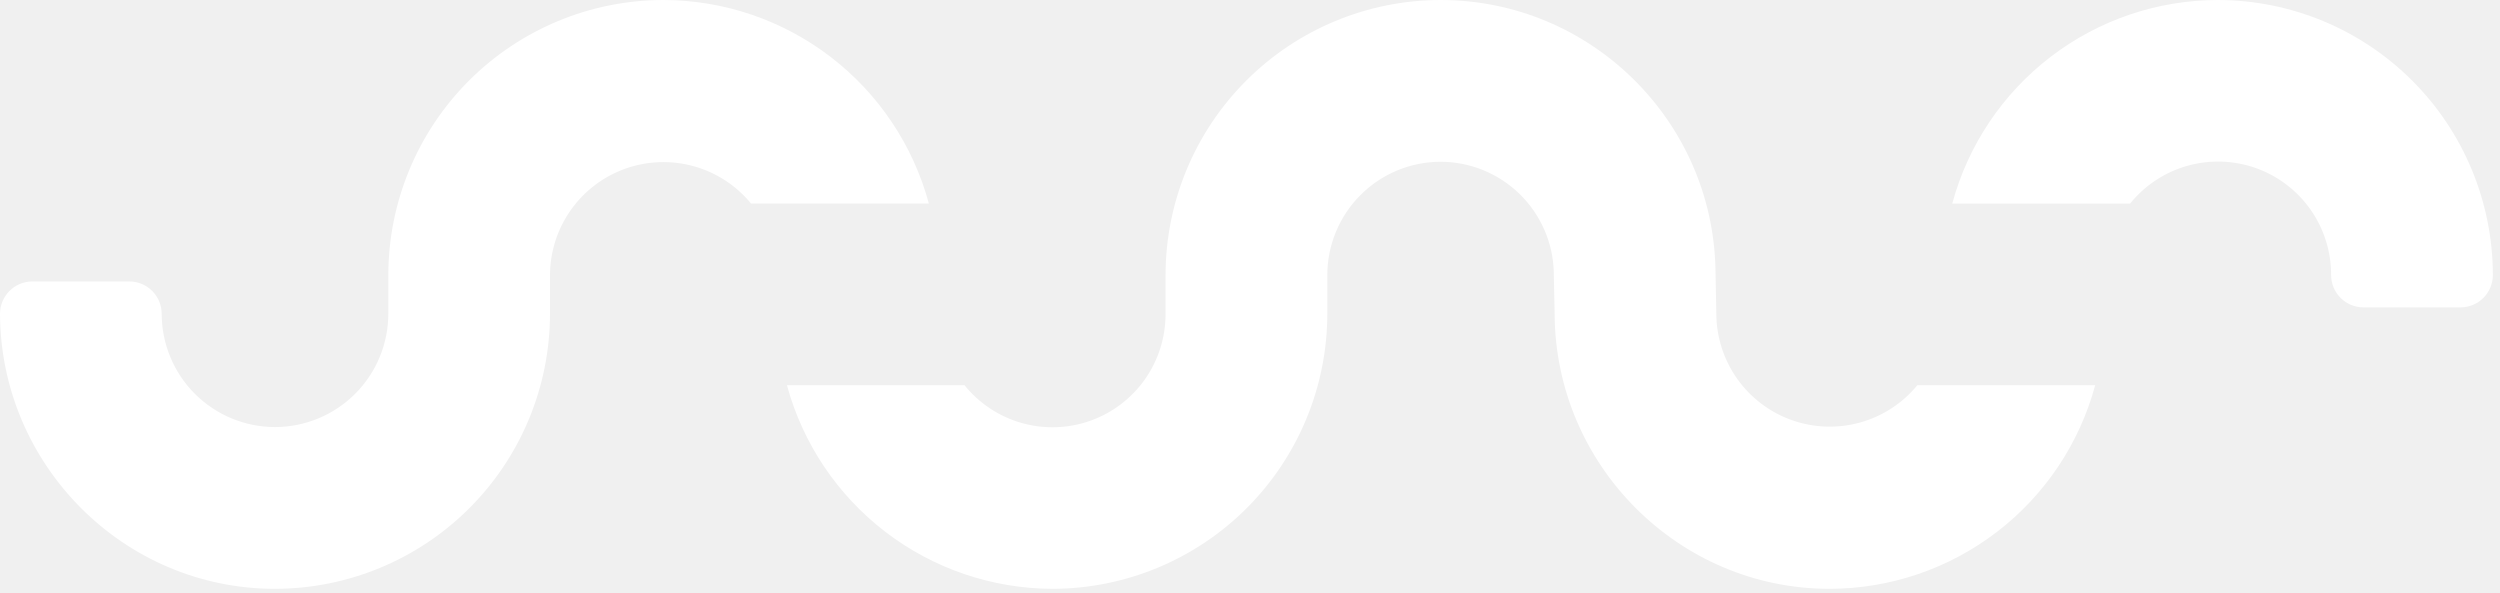
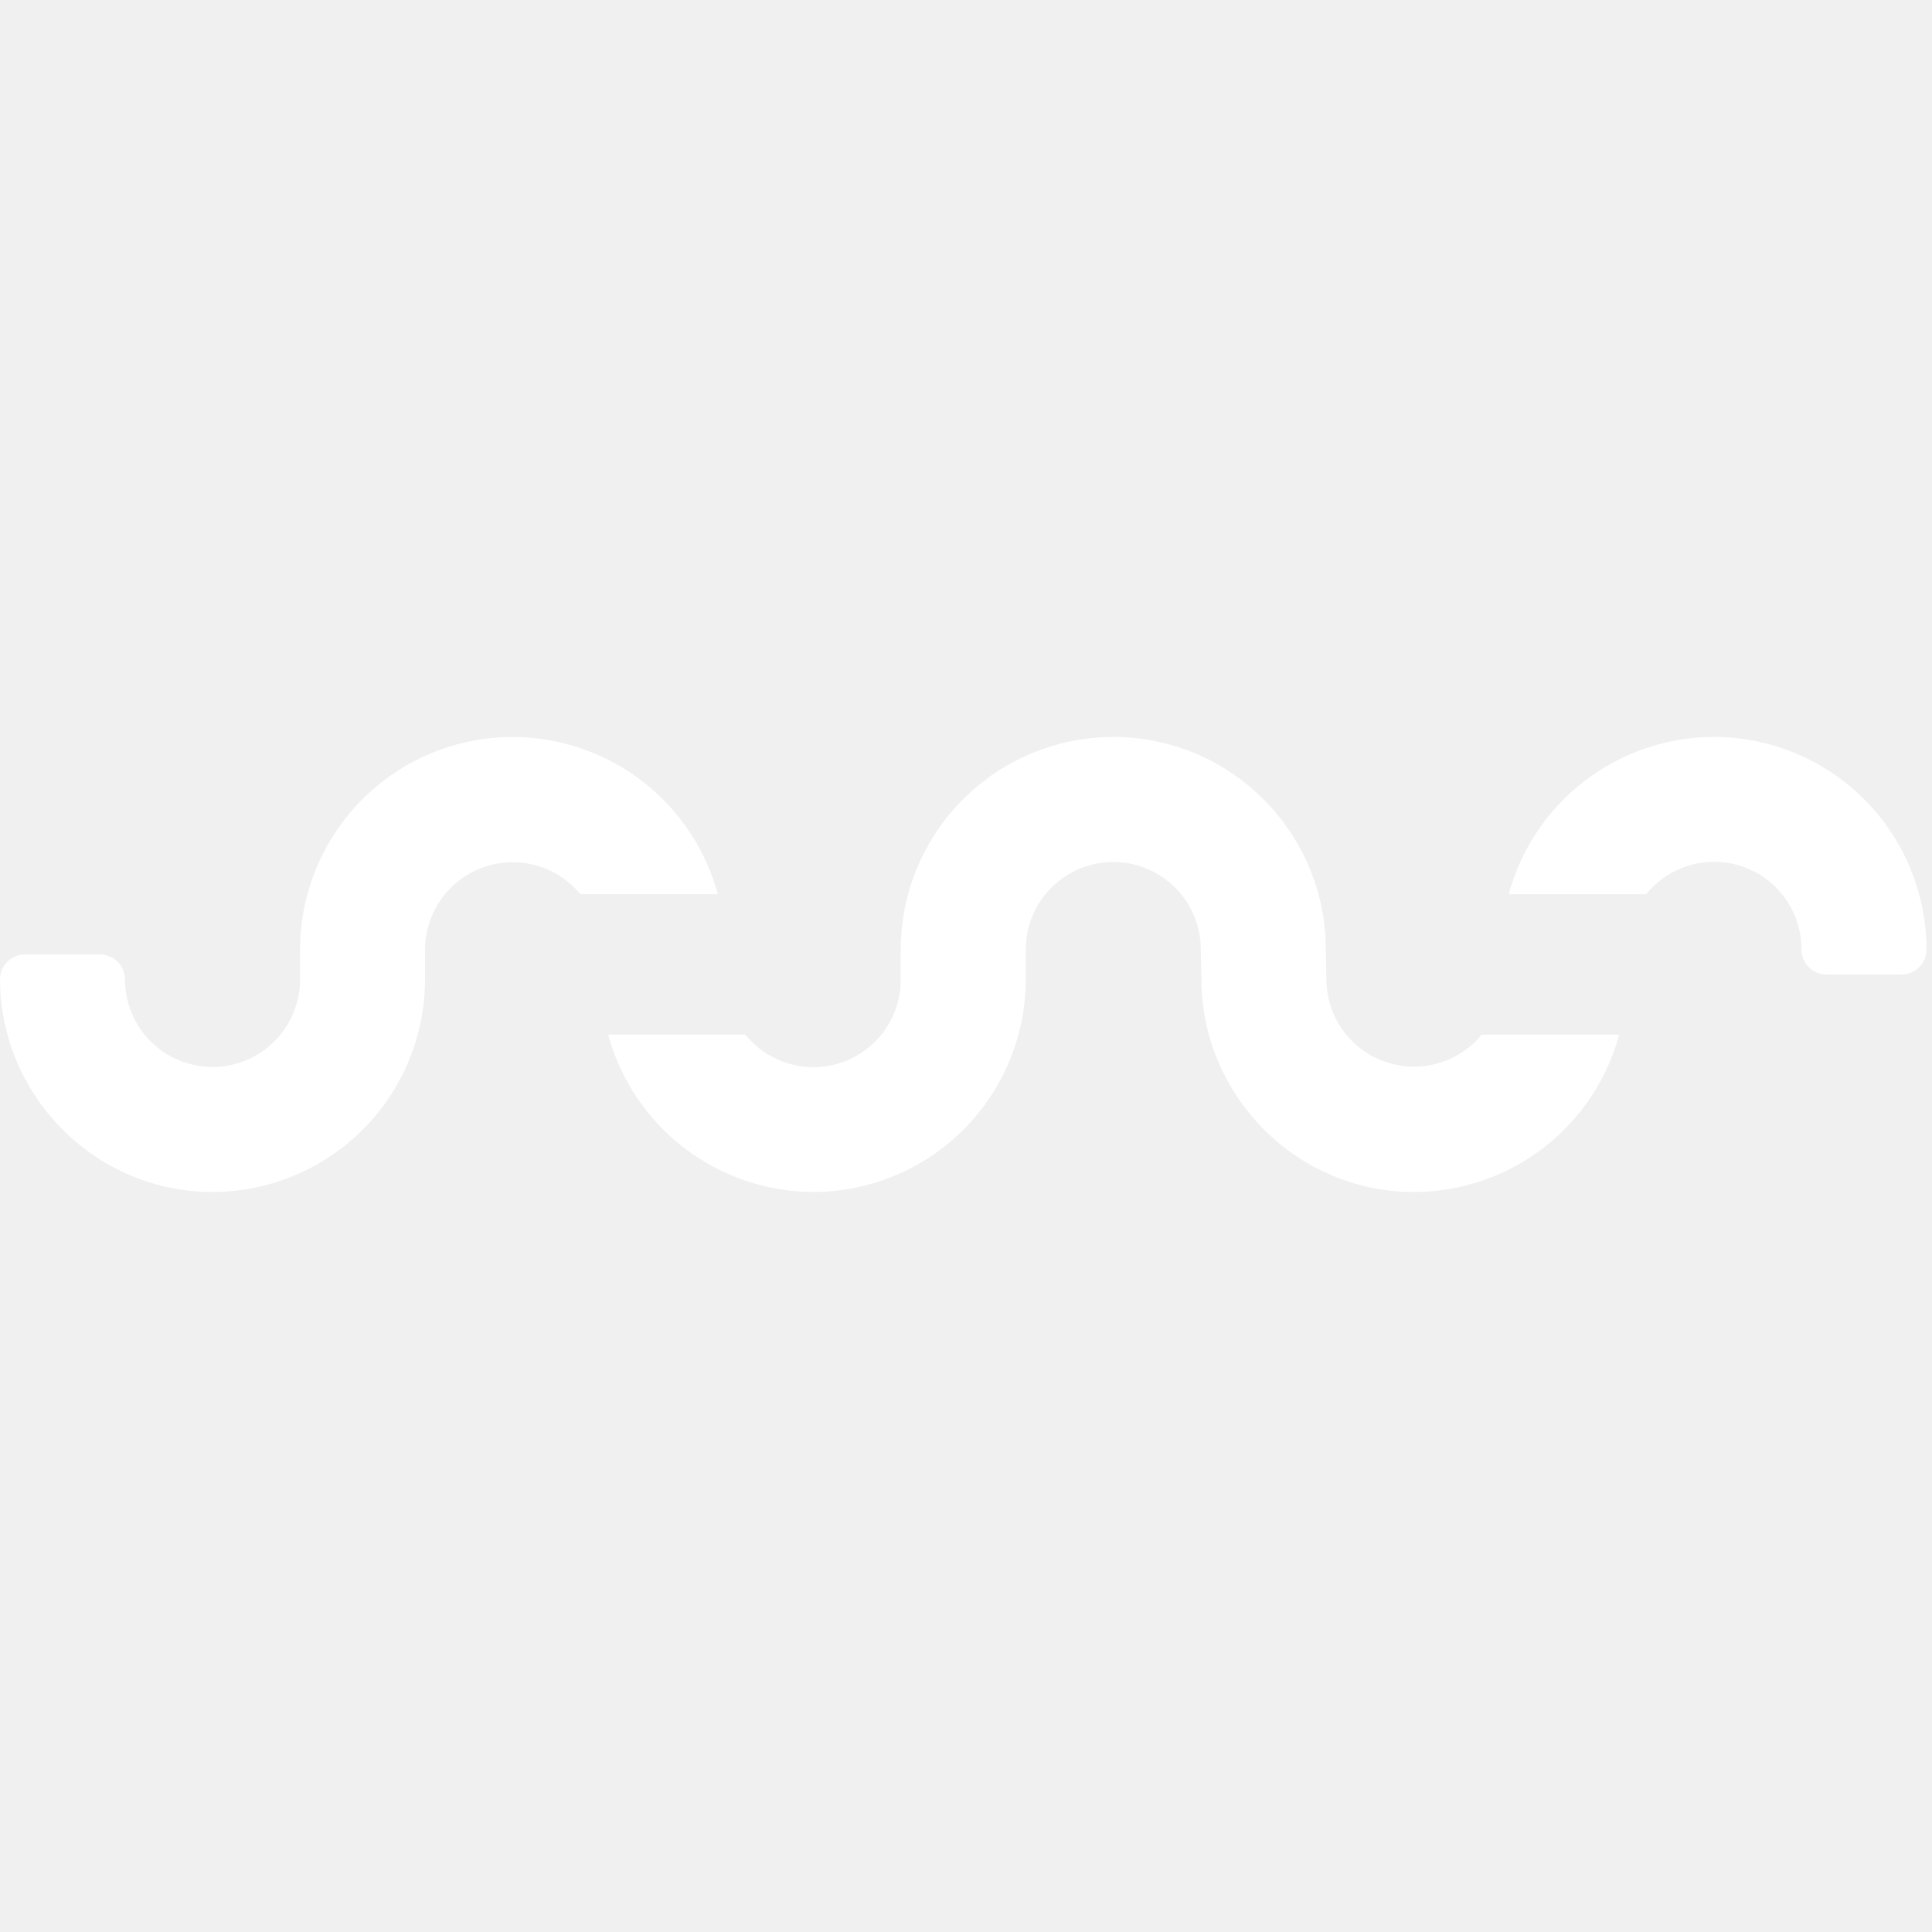
- <svg xmlns="http://www.w3.org/2000/svg" width="291" height="69" viewBox="0 0 291 69" fill="none">
-   <g clip-path="url(#clip0_303_2)">
-     <path d="M0 36.53C0.07 54.13 14.4 68.54 32.01 68.54C40.495 68.529 48.629 65.155 54.629 59.156C60.63 53.158 64.007 45.025 64.02 36.54V32C64.034 29.285 64.885 26.641 66.457 24.427C68.028 22.213 70.244 20.538 72.802 19.629C75.361 18.721 78.137 18.623 80.753 19.35C83.369 20.077 85.697 21.592 87.42 23.69H108.12C106.281 16.895 102.257 10.894 96.669 6.613C91.081 2.332 84.239 0.008 77.2 0C68.715 0.013 60.582 3.39 54.584 9.391C48.585 15.391 45.211 23.525 45.2 32.01V36.53C45.195 40.027 43.802 43.38 41.327 45.851C38.852 48.322 35.497 49.71 32 49.71C28.506 49.705 25.157 48.314 22.686 45.844C20.216 43.373 18.825 40.024 18.82 36.53C18.82 36.035 18.723 35.545 18.533 35.087C18.344 34.63 18.066 34.214 17.716 33.864C17.366 33.514 16.95 33.236 16.493 33.047C16.035 32.858 15.545 32.76 15.05 32.76H3.76C2.762 32.763 1.806 33.161 1.101 33.868C0.396 34.575 -3.51136e-06 35.532 0 36.53ZM122.49 68.54C115.457 68.513 108.628 66.181 103.048 61.9C97.468 57.619 93.447 51.626 91.6 44.84H112.27C113.982 46.96 116.309 48.497 118.931 49.238C121.554 49.979 124.341 49.888 126.909 48.977C129.478 48.066 131.7 46.38 133.269 44.153C134.838 41.925 135.677 39.265 135.67 36.54V32C135.683 23.515 139.06 15.382 145.061 9.384C151.061 3.385 159.195 0.011 167.68 0C185.11 0 199.32 14 199.68 31.33L199.78 36.53C199.794 39.245 200.645 41.889 202.216 44.103C203.788 46.317 206.004 47.992 208.562 48.901C211.121 49.809 213.897 49.907 216.513 49.18C219.129 48.453 221.457 46.938 223.18 44.84H243.88C242.043 51.635 238.021 57.637 232.435 61.92C226.849 66.203 220.009 68.529 212.97 68.54C195.36 68.54 181.03 54.12 180.96 36.54L180.86 31.84V31.64C180.759 28.211 179.326 24.956 176.866 22.564C174.405 20.173 171.111 18.834 167.68 18.83C164.186 18.835 160.837 20.226 158.366 22.696C155.896 25.167 154.505 28.516 154.5 32.01V36.53C154.489 45.016 151.114 53.152 145.113 59.153C139.112 65.153 130.976 68.529 122.49 68.54ZM247.94 23.7C249.652 21.579 251.981 20.042 254.604 19.301C257.227 18.561 260.015 18.653 262.584 19.565C265.153 20.477 267.375 22.164 268.943 24.394C270.512 26.623 271.349 29.284 271.34 32.01C271.34 32.505 271.438 32.995 271.627 33.453C271.816 33.91 272.094 34.326 272.444 34.676C272.794 35.026 273.21 35.304 273.667 35.493C274.125 35.682 274.615 35.78 275.11 35.78H286.41C287.408 35.777 288.364 35.379 289.069 34.672C289.774 33.965 290.17 33.008 290.17 32.01C290.159 23.524 286.784 15.388 280.783 9.387C274.782 3.386 266.646 0.011 258.16 0C251.119 0.008 244.277 2.334 238.689 6.617C233.101 10.9 229.078 16.903 227.24 23.7H247.94Z" fill="white" />
-   </g>
-   <defs>
-     <clipPath id="clip0_303_2">
-       <rect width="291" height="69" fill="white" />
-     </clipPath>
-   </defs>
+ <svg xmlns="http://www.w3.org/2000/svg" width="291" height="291" viewBox="0 0 291 291" fill="none">
+   <path d="M0 147.53C0.07 165.13 14.4 179.54 32.01 179.54C40.495 179.529 48.629 176.155 54.629 170.156C60.63 164.158 64.007 156.025 64.02 147.54V143C64.034 140.285 64.885 137.641 66.457 135.427C68.028 133.213 70.244 131.538 72.802 130.629C75.361 129.721 78.137 129.623 80.753 130.35C83.369 131.077 85.697 132.592 87.42 134.69H108.12C106.281 127.895 102.257 121.894 96.669 117.613C91.081 113.332 84.239 111.008 77.2 111C68.715 111.013 60.582 114.39 54.584 120.391C48.585 126.391 45.211 134.525 45.2 143.01V147.53C45.195 151.027 43.802 154.38 41.327 156.851C38.852 159.322 35.497 160.71 32 160.71C28.506 160.705 25.157 159.314 22.686 156.844C20.216 154.373 18.825 151.024 18.82 147.53C18.82 147.035 18.723 146.545 18.533 146.087C18.344 145.63 18.066 145.214 17.716 144.864C17.366 144.514 16.95 144.236 16.493 144.047C16.035 143.858 15.545 143.76 15.05 143.76H3.76C2.762 143.763 1.806 144.161 1.101 144.868C0.396 145.574 -3.51136e-06 146.532 0 147.53ZM122.49 179.54C115.457 179.513 108.628 177.181 103.048 172.9C97.468 168.619 93.447 162.626 91.6 155.84H112.27C113.982 157.96 116.309 159.497 118.931 160.238C121.554 160.979 124.341 160.888 126.909 159.977C129.478 159.066 131.7 157.38 133.269 155.153C134.838 152.925 135.677 150.265 135.67 147.54V143C135.683 134.515 139.06 126.382 145.061 120.384C151.061 114.385 159.195 111.011 167.68 111C185.11 111 199.32 125 199.68 142.33L199.78 147.53C199.794 150.245 200.645 152.889 202.216 155.103C203.788 157.317 206.004 158.992 208.562 159.901C211.121 160.809 213.897 160.907 216.513 160.18C219.129 159.453 221.457 157.938 223.18 155.84H243.88C242.043 162.635 238.021 168.637 232.435 172.92C226.849 177.203 220.009 179.529 212.97 179.54C195.36 179.54 181.03 165.12 180.96 147.54L180.86 142.84V142.64C180.759 139.211 179.326 135.955 176.866 133.564C174.405 131.173 171.111 129.834 167.68 129.83C164.186 129.835 160.837 131.226 158.366 133.696C155.896 136.167 154.505 139.516 154.5 143.01V147.53C154.489 156.016 151.114 164.152 145.113 170.153C139.112 176.154 130.976 179.529 122.49 179.54ZM247.94 134.7C249.652 132.579 251.981 131.042 254.604 130.301C257.227 129.56 260.015 129.653 262.584 130.565C265.153 131.477 267.375 133.164 268.943 135.394C270.512 137.623 271.349 140.284 271.34 143.01C271.34 143.505 271.438 143.995 271.627 144.453C271.816 144.91 272.094 145.326 272.444 145.676C272.794 146.026 273.21 146.304 273.667 146.493C274.125 146.682 274.615 146.78 275.11 146.78H286.41C287.408 146.777 288.364 146.379 289.069 145.672C289.774 144.966 290.17 144.008 290.17 143.01C290.159 134.524 286.784 126.388 280.783 120.387C274.782 114.386 266.646 111.011 258.16 111C251.119 111.008 244.277 113.334 238.689 117.617C233.101 121.9 229.078 127.903 227.24 134.7H247.94Z" fill="white" />
</svg>
